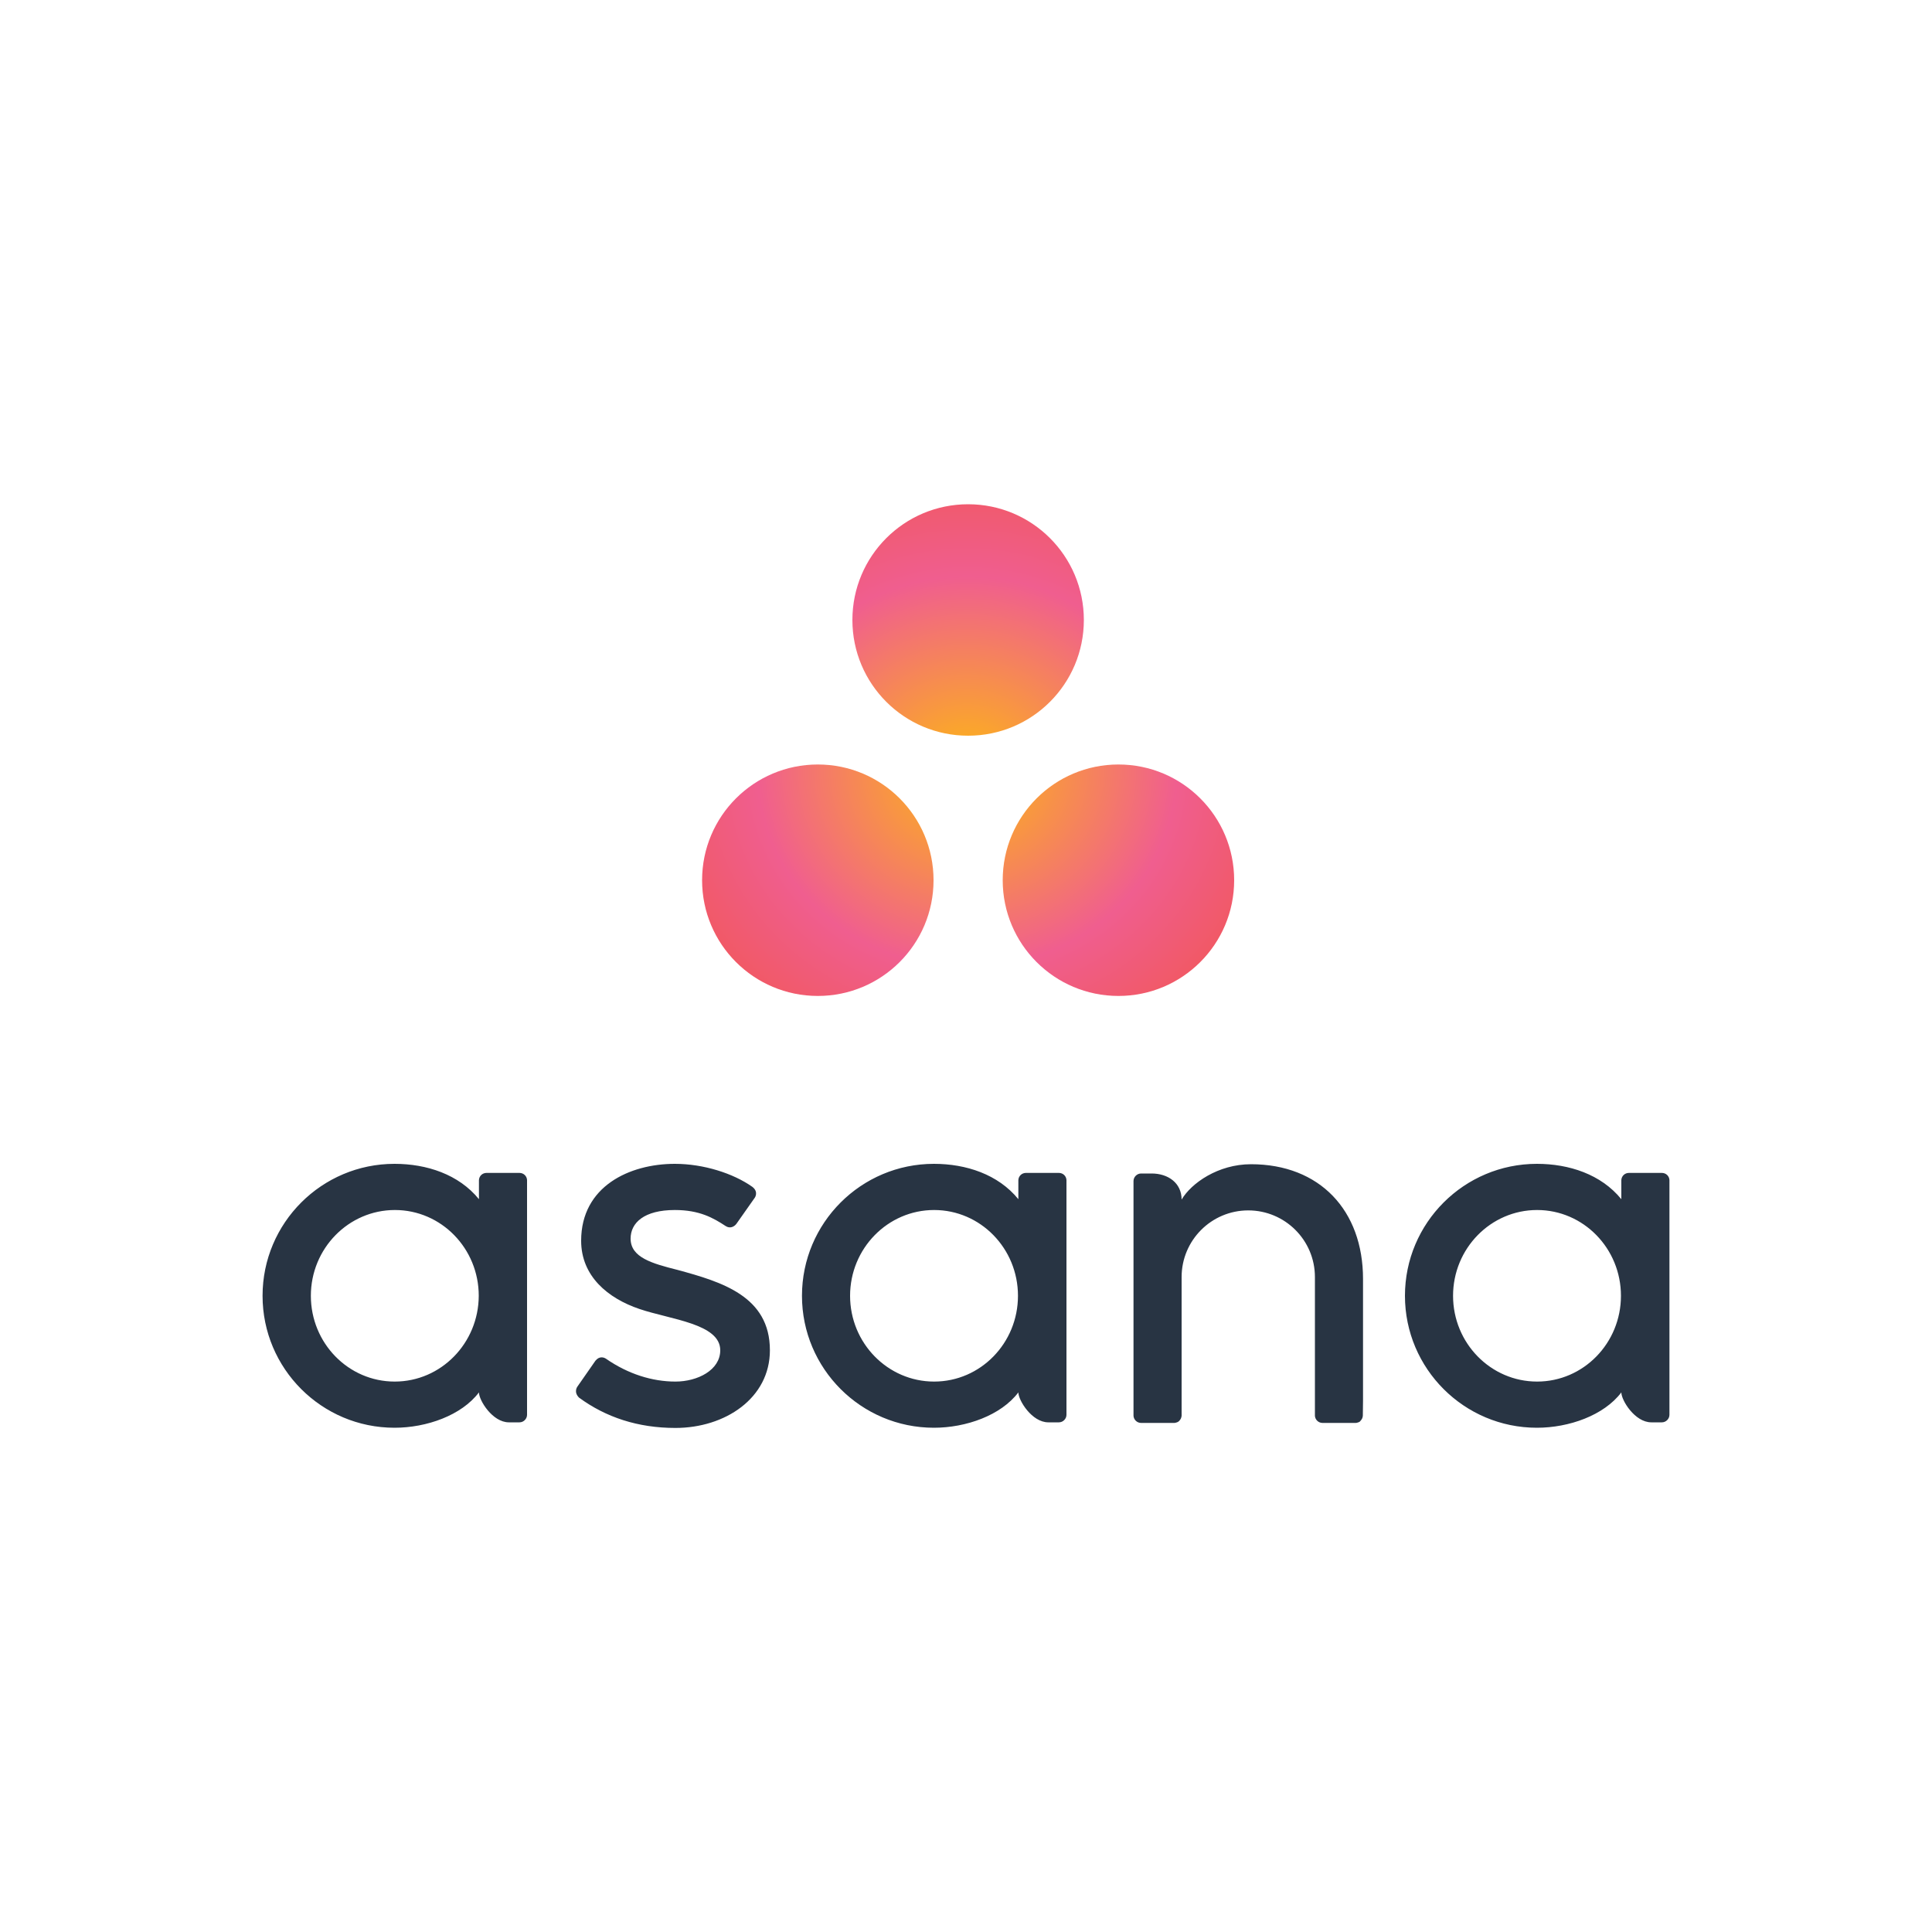
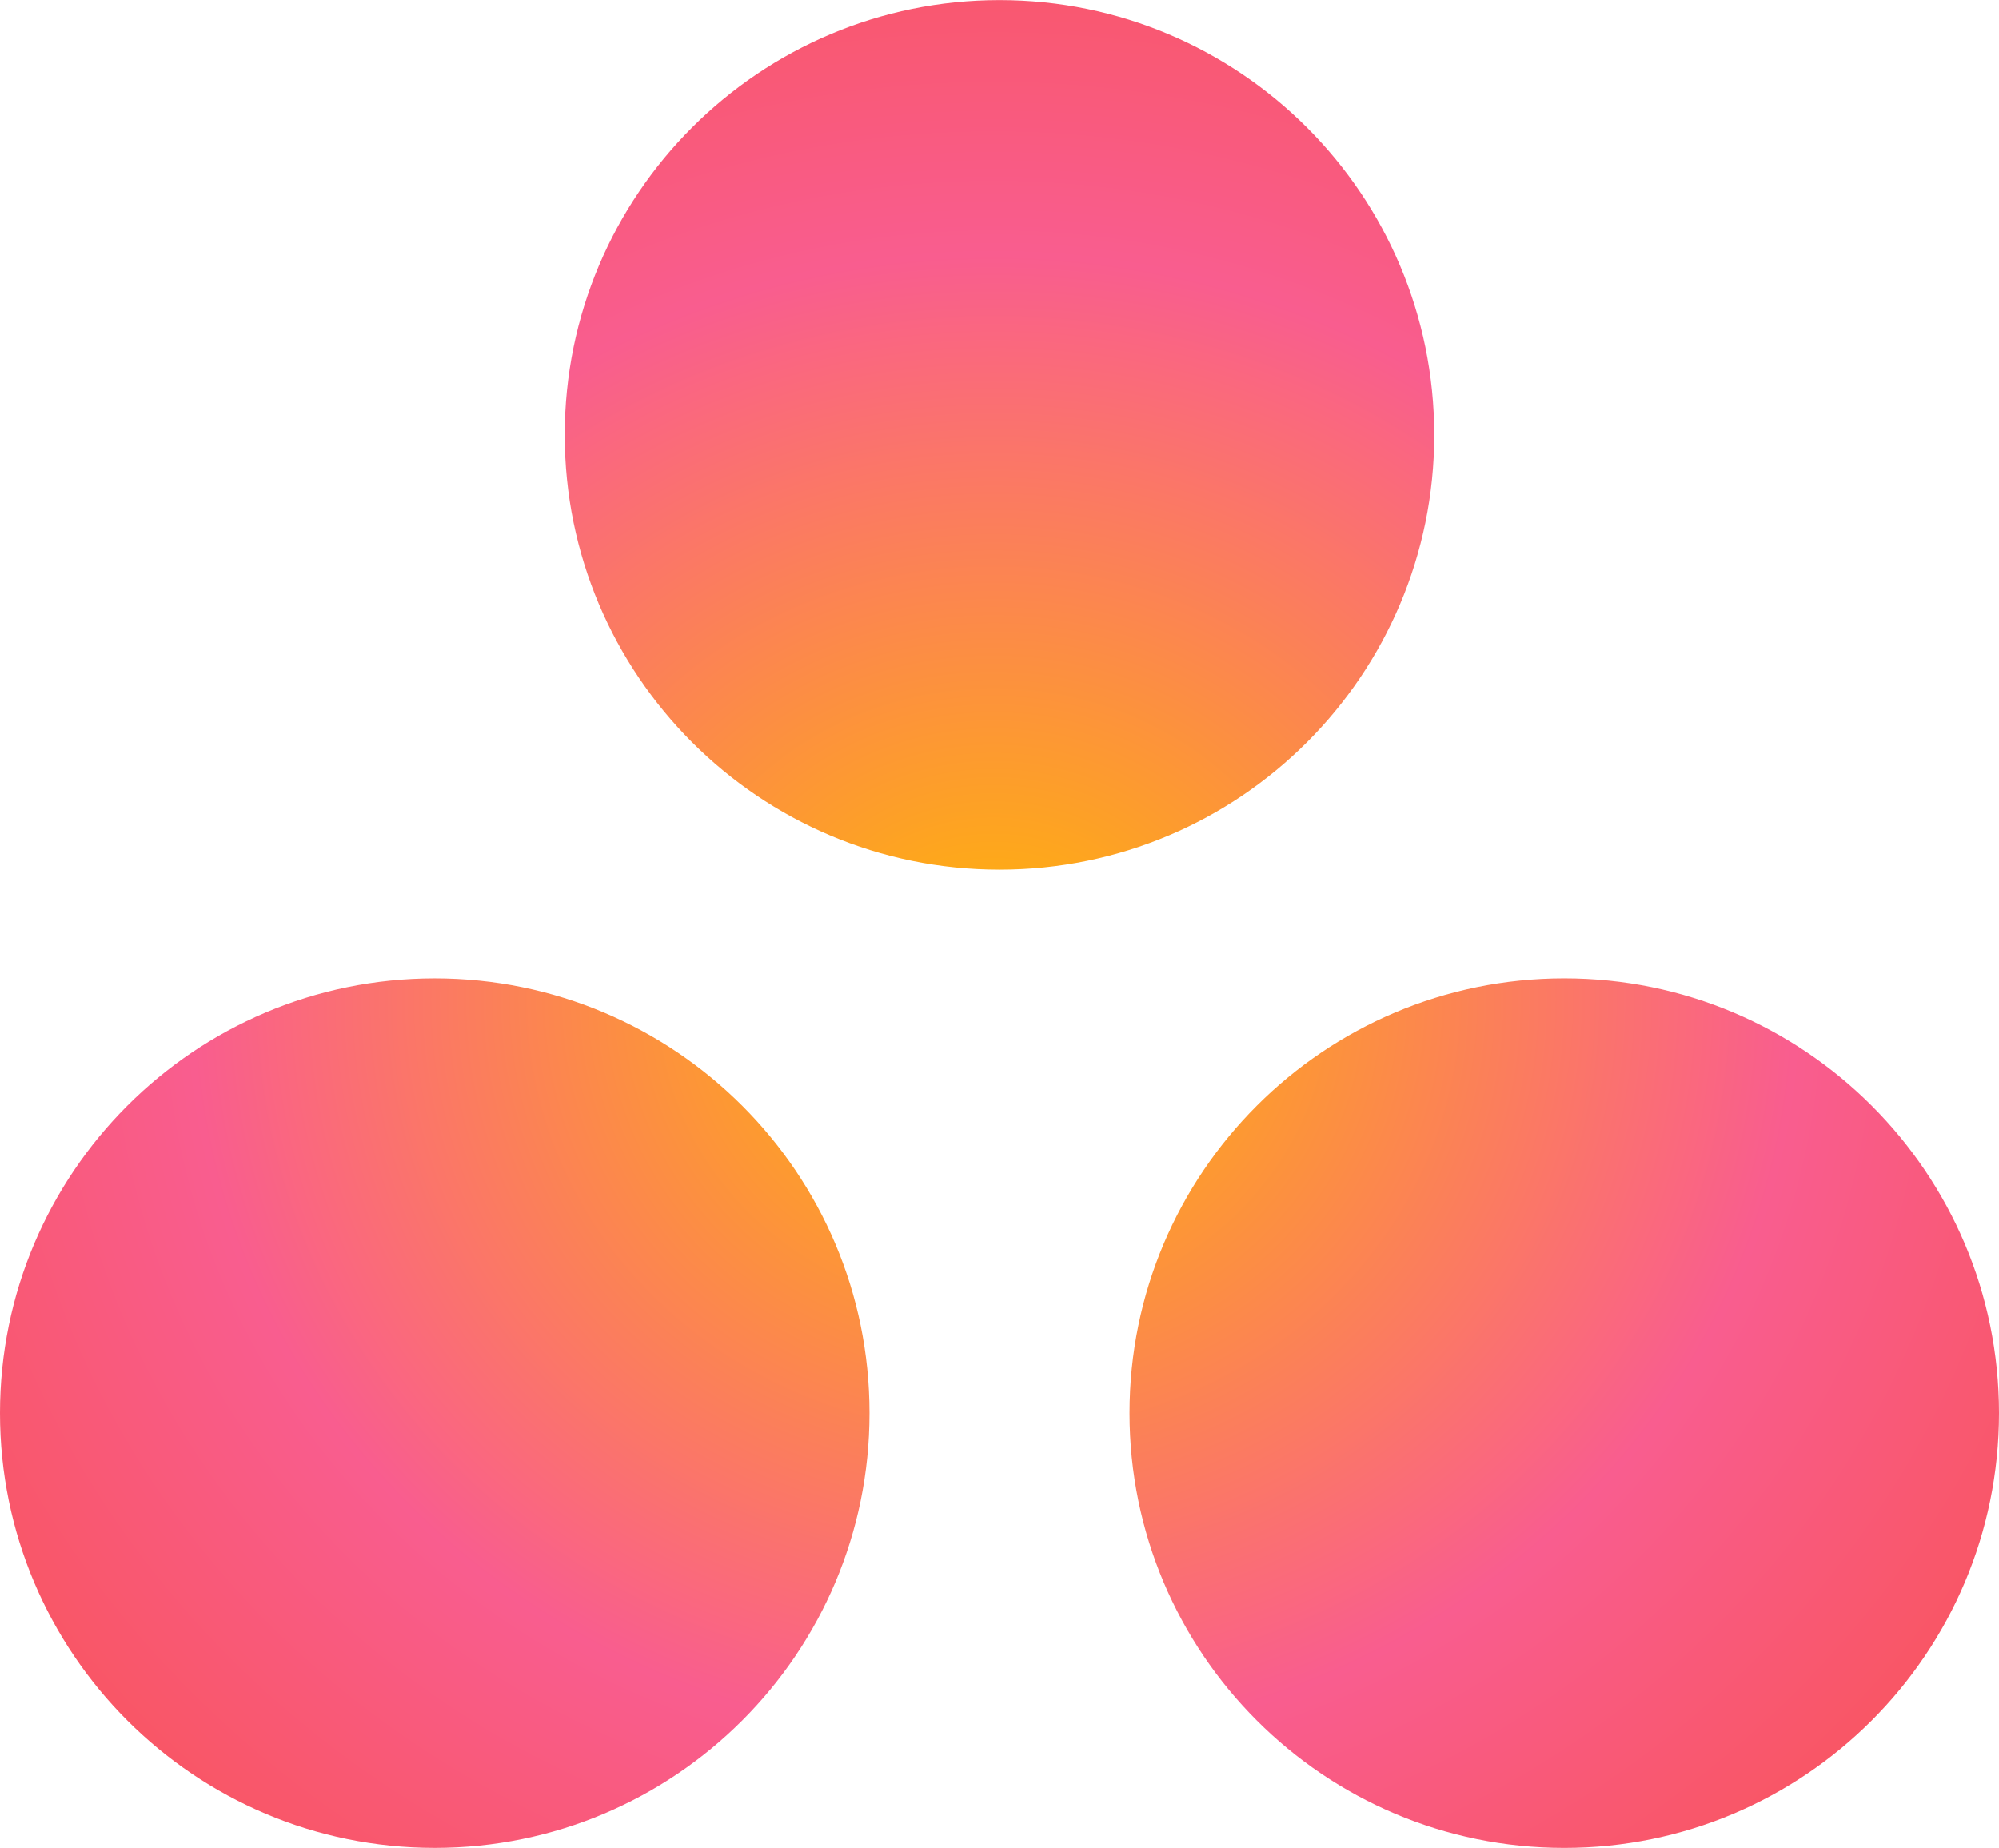
- <svg xmlns="http://www.w3.org/2000/svg" version="1.1" id="Layer_1" x="0px" y="0px" viewBox="0 0 1000 1000" style="enable-background:new 0 0 1000 1000;" xml:space="preserve">
-   <style type="text/css">
- 	.st0{fill:#283443;}
- 	.st1{fill:url(#SVGID_1_);}
- </style>
-   <g>
-     <path class="st0" d="M204.3,715.1c-24,0-43.4-19.9-43.4-44.4c0-24.5,19.5-44.4,43.5-44.4c24,0,43.4,19.9,43.4,44.4   C247.7,695.2,228.3,715.1,204.3,715.1L204.3,715.1z M247.9,720.7c0,4.1,7,15.5,15.5,15.5h5.5c2.1,0,3.9-1.8,3.9-3.9V610.8h0   c-0.1-2.1-1.8-3.7-3.9-3.7h-17.1c-2.1,0-3.8,1.6-3.9,3.7h0v9.9c-10.5-12.9-27.1-18.3-43.7-18.3c-37.7,0-68.3,30.6-68.3,68.3   c0,37.7,30.6,68.3,68.3,68.3C220.8,739,238.9,732.6,247.9,720.7L247.9,720.7L247.9,720.7z M313.7,703.3   c11.4,7.9,23.9,11.8,35.9,11.8c11.4,0,23.2-5.9,23.2-16.2c0-13.8-25.8-15.9-41.9-21.4c-16.2-5.5-30.1-16.9-30.1-35.3   c0-28.2,25.1-39.8,48.5-39.8c14.8,0,30.2,4.9,40.1,11.9c3.4,2.6,1.3,5.6,1.3,5.6l-9.5,13.5c-1.1,1.5-3.3,2.7-5.6,1.2   c-6.4-4.2-13.5-8.3-26.3-8.3c-15.9,0-22.9,6.6-22.9,14.8c0,9.8,11.2,12.9,24.3,16.2c22.8,6.2,47.8,13.6,47.8,41.6   c0,24.8-23.2,40.2-48.9,40.2c-19.4,0-36-5.5-49.9-15.7c-2.9-2.9-0.9-5.6-0.9-5.6l9.4-13.5C310.3,701.7,312.7,702.6,313.7,703.3   L313.7,703.3z M527.1,720.7c0,4.1,7,15.5,15.5,15.5h5.5c2.1,0,3.9-1.8,3.9-3.9V610.8h0c-0.1-2.1-1.8-3.7-3.9-3.7H531   c-2.1,0-3.8,1.6-3.9,3.7h0v9.9c-10.5-12.9-27.1-18.3-43.7-18.3c-37.7,0-68.3,30.6-68.3,68.3c0,37.7,30.6,68.3,68.3,68.3   C500,739,518.1,732.6,527.1,720.7L527.1,720.7L527.1,720.7z M483.5,715.1c-24,0-43.5-19.9-43.5-44.4c0-24.5,19.5-44.4,43.5-44.4   c24,0,43.4,19.9,43.4,44.4C526.9,695.2,507.5,715.1,483.5,715.1L483.5,715.1z M705.5,724.9l0-62.9c0-35.5-22.4-59.4-58-59.4   c-17,0-30.9,9.8-35.9,18.3v-0.1l0,0.1c0-8.6-7-13.5-15.5-13.5h-5.5c-2.1,0-3.9,1.8-3.9,3.9v121.5h0c0.1,2,1.8,3.7,3.9,3.7h17.1   c0.3,0,0.5,0,0.8-0.1c0.1,0,0.2-0.1,0.3-0.1c0.1,0,0.3-0.1,0.4-0.1c0.2-0.1,0.3-0.1,0.4-0.2c0.1,0,0.1-0.1,0.2-0.1   c0.2-0.1,0.3-0.2,0.5-0.4c0,0,0.1,0,0.1-0.1c0.7-0.7,1.1-1.6,1.2-2.6h0V661c0-19,15.4-34.5,34.5-34.5c19,0,34.5,15.4,34.5,34.5   l0,60l0,0c0,0.1,0,0.1,0,0.2v11.6h0c0.1,2,1.8,3.7,3.9,3.7h17.1c0.3,0,0.5,0,0.8-0.1c0.1,0,0.2-0.1,0.3-0.1c0.1,0,0.3-0.1,0.4-0.1   c0.1-0.1,0.3-0.1,0.4-0.2c0.1,0,0.2-0.1,0.2-0.1c0.2-0.1,0.3-0.2,0.4-0.4c0,0,0.1-0.1,0.1-0.1c0.2-0.2,0.3-0.3,0.4-0.5   c0.5-0.6,0.7-1.3,0.8-2.1l0,0h0L705.5,724.9L705.5,724.9z M839.2,720.7c0,4.1,7,15.5,15.5,15.5h5.5c2.1,0,3.9-1.8,3.9-3.9V610.8h0   c-0.1-2.1-1.8-3.7-3.9-3.7h-17.1c-2.1,0-3.8,1.6-3.9,3.7h0v9.9c-10.5-12.9-27.1-18.3-43.7-18.3c-37.7,0-68.3,30.6-68.3,68.3   c0,37.7,30.6,68.3,68.3,68.3C812.1,739,830.2,732.6,839.2,720.7L839.2,720.7L839.2,720.7z M795.6,715.1c-24,0-43.5-19.9-43.5-44.4   c0-24.5,19.5-44.4,43.5-44.4c24,0,43.4,19.9,43.4,44.4C839,695.2,819.6,715.1,795.6,715.1L795.6,715.1z" />
-     <radialGradient id="SVGID_1_" cx="-99.192" cy="1100.429" r="0.193" gradientTransform="matrix(944.8934 0 0 -873.3772 94226.812 961489.312)" gradientUnits="userSpaceOnUse">
-       <stop offset="0" style="stop-color:#FDB813" />
-       <stop offset="0.6" style="stop-color:#F05E8F" />
-       <stop offset="0.999" style="stop-color:#F15756" />
-     </radialGradient>
-     <path class="st1" d="M578.9,395.7c-33.1,0-59.9,26.8-59.9,59.9c0,33.1,26.8,59.9,59.9,59.9c33.1,0,59.9-26.8,59.9-59.9   C638.8,422.5,612,395.7,578.9,395.7L578.9,395.7z M423.3,395.7c-33.1,0-59.9,26.8-59.9,59.9c0,33.1,26.8,59.9,59.9,59.9   c33.1,0,59.9-26.8,59.9-59.9C483.2,422.5,456.4,395.7,423.3,395.7L423.3,395.7z M561,320.9c0,33.1-26.8,59.9-59.9,59.9   c-33.1,0-59.9-26.8-59.9-59.9S468,261,501.1,261C534.2,261,561,287.8,561,320.9L561,320.9z" />
-   </g>
+ <svg xmlns="http://www.w3.org/2000/svg" width="2500" height="2311" viewBox="781.361 0 944.893 873.377">
+   <radialGradient id="a" cx="943.992" cy="1221.416" r=".663" gradientTransform="matrix(944.8934 0 0 -873.3772 -890717.875 1067234.75)" gradientUnits="userSpaceOnUse">
+     <stop offset="0" stop-color="#ffb900" />
+     <stop offset=".6" stop-color="#f95d8f" />
+     <stop offset=".999" stop-color="#f95353" />
+   </radialGradient>
+   <path fill="url(#a)" d="M1520.766 462.371c-113.508 0-205.508 92-205.508 205.488 0 113.499 92 205.518 205.508 205.518 113.489 0 205.488-92.019 205.488-205.518 0-113.488-91.999-205.488-205.488-205.488zm-533.907.01c-113.489.01-205.498 91.99-205.498 205.488 0 113.489 92.009 205.498 205.498 205.498 113.498 0 205.508-92.009 205.508-205.498 0-113.499-92.01-205.488-205.518-205.488h.01zm472.447-256.883c0 113.489-91.999 205.518-205.488 205.518-113.508 0-205.508-92.029-205.508-205.518S1140.31 0 1253.817 0c113.489 0 205.479 92.009 205.479 205.498h.01z" />
</svg>
